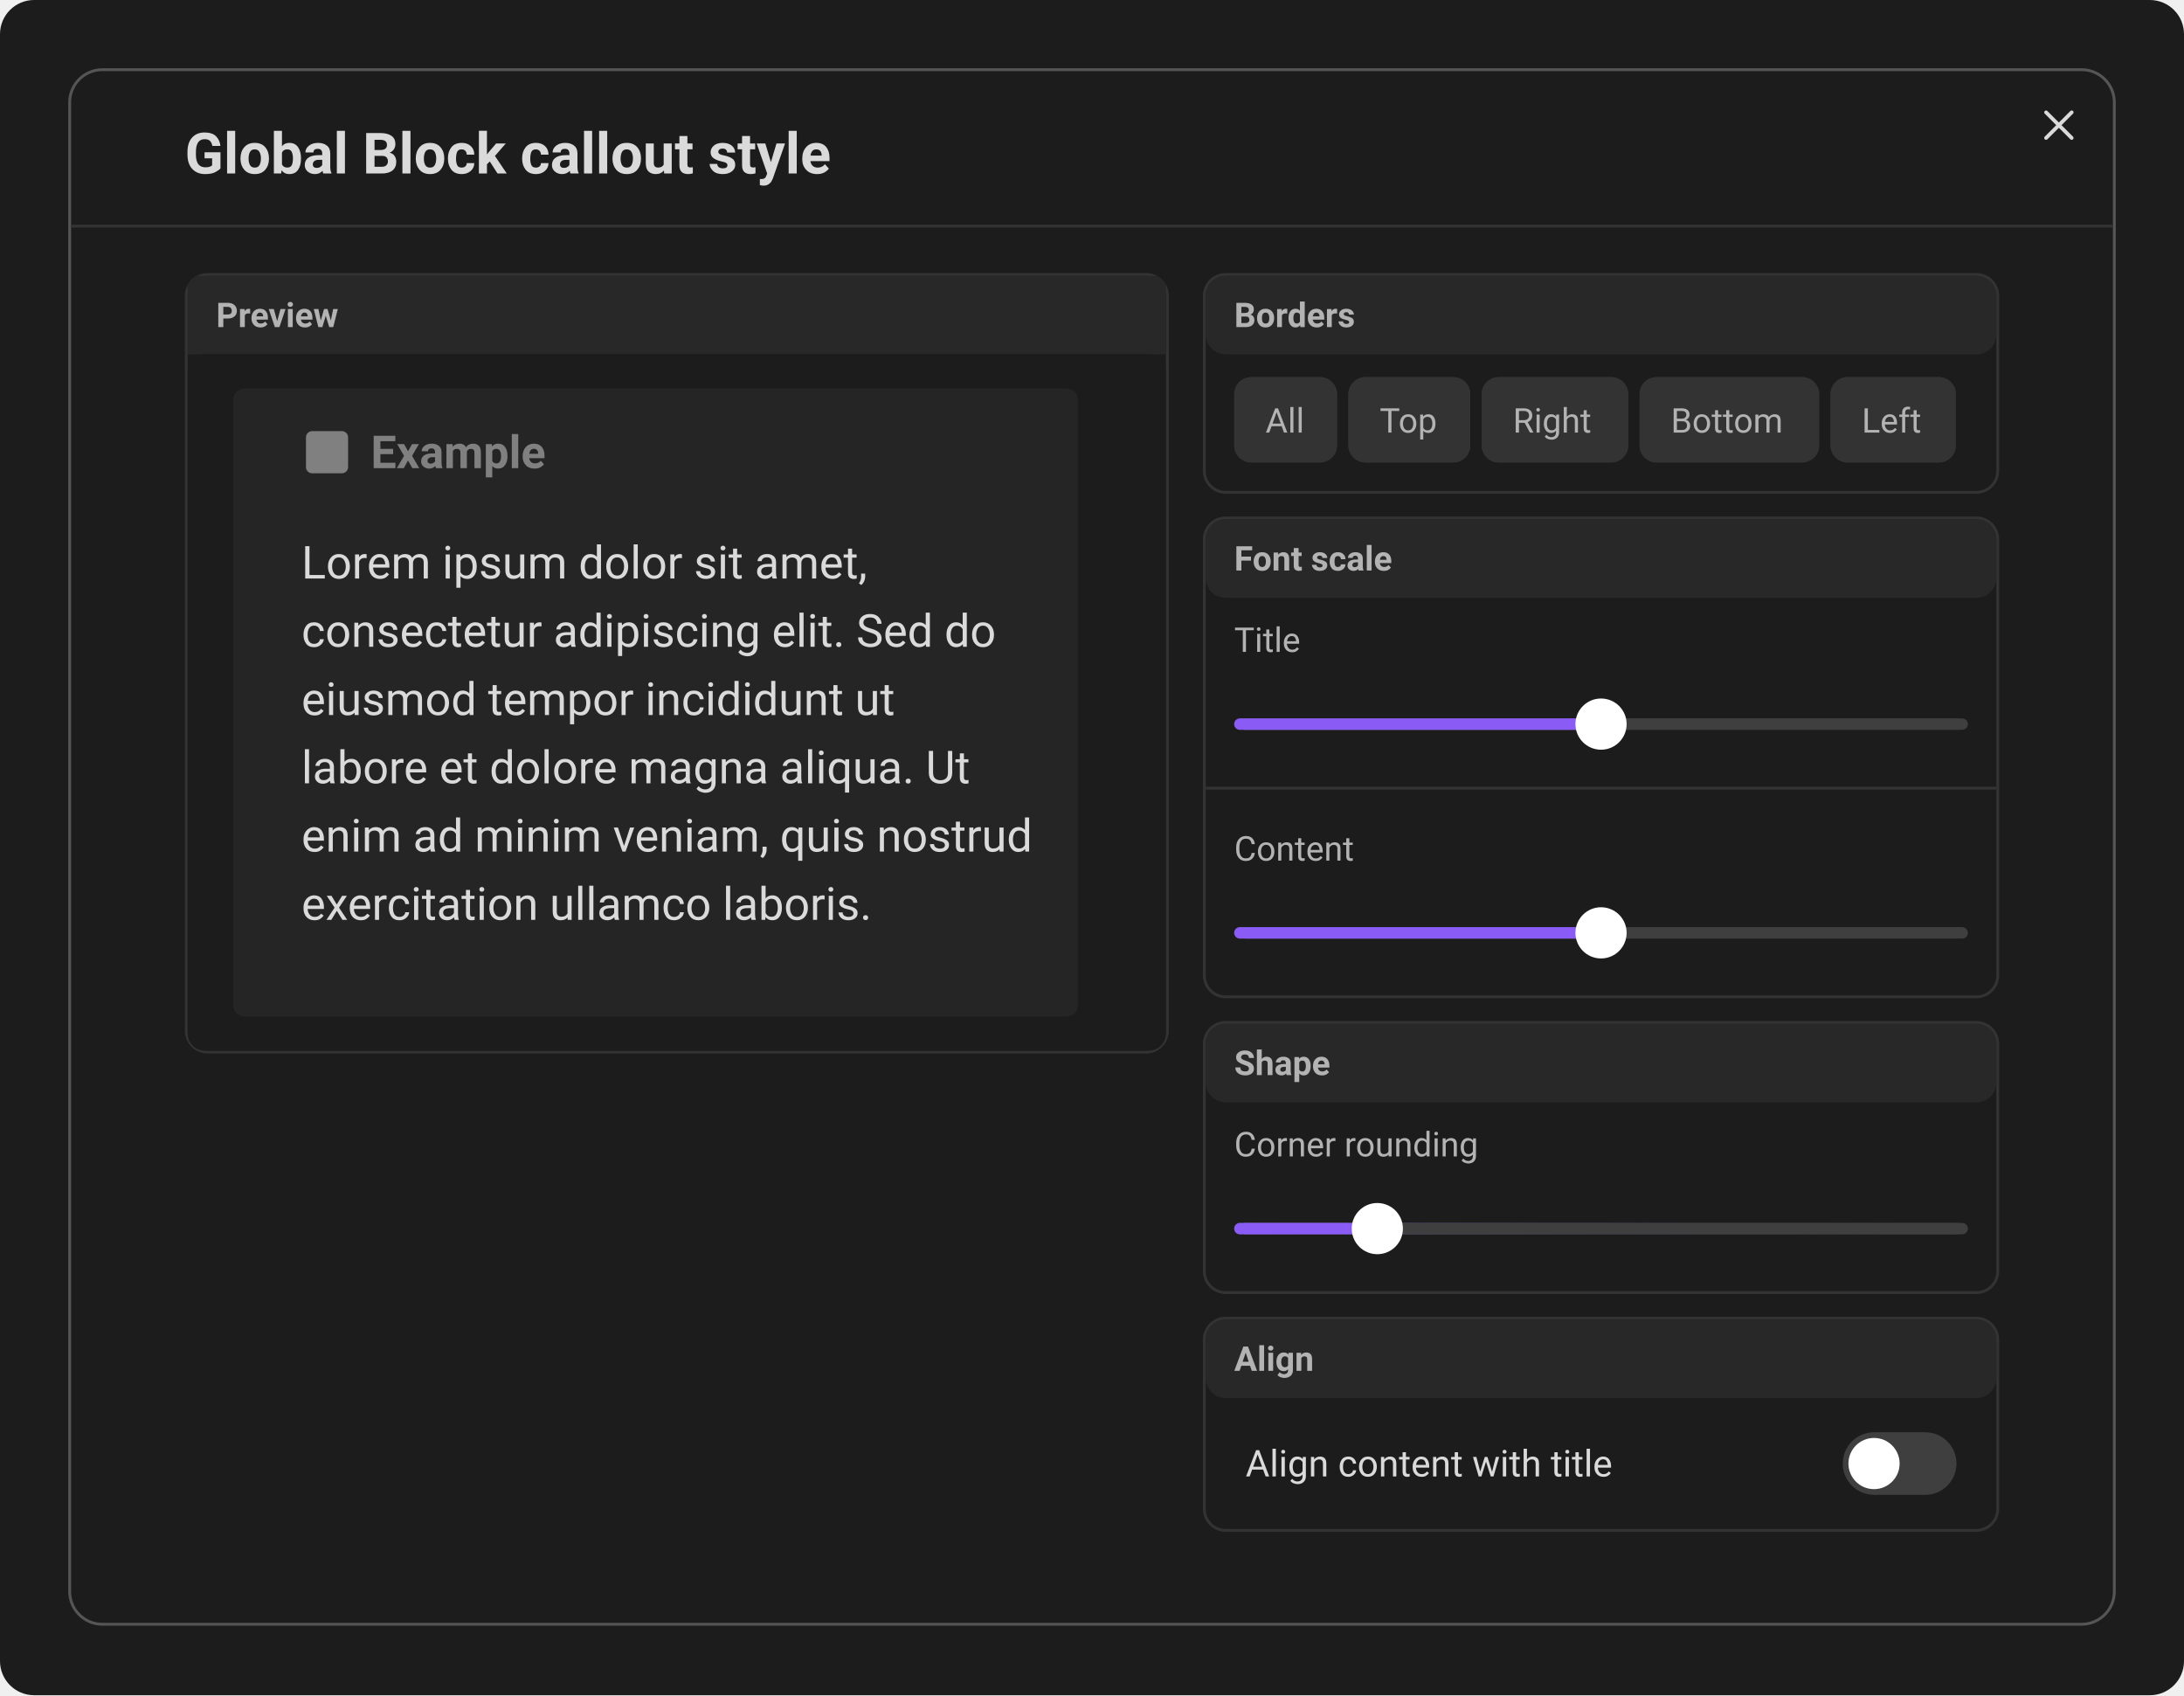
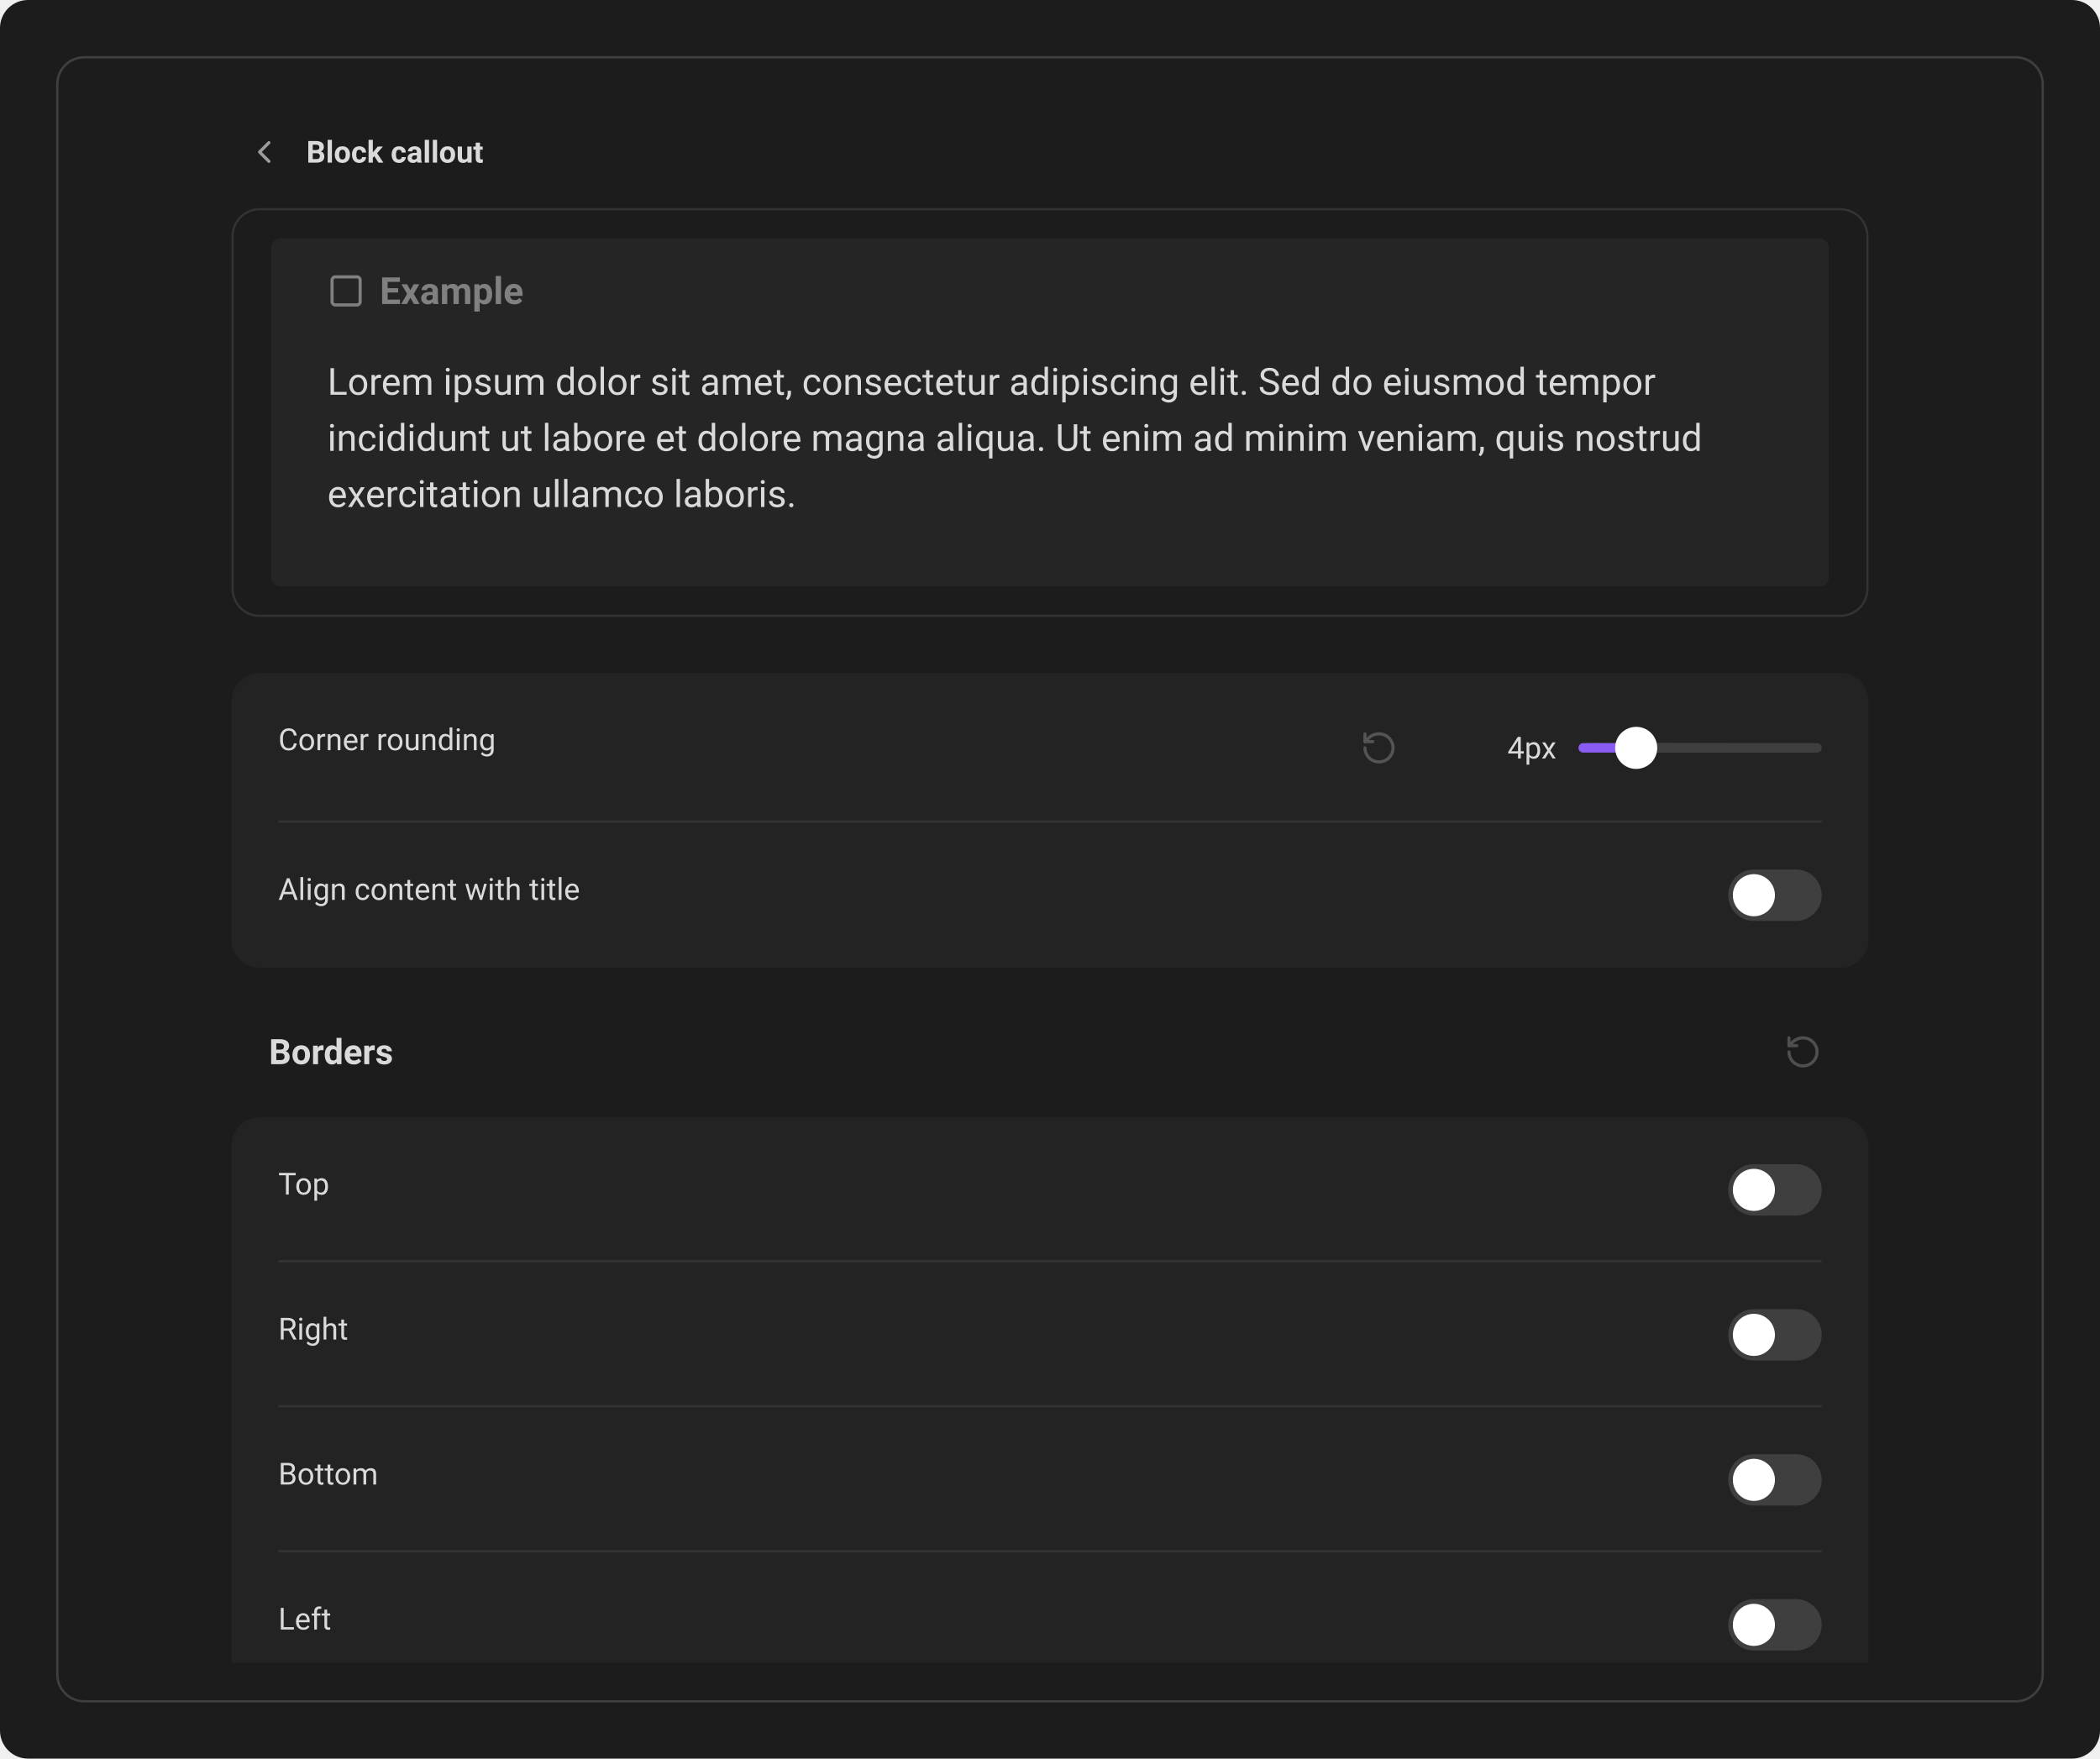
- <svg xmlns="http://www.w3.org/2000/svg" width="768" height="596" viewBox="0 0 768 596" role="img" aria-labelledby="title description">
+ <svg xmlns="http://www.w3.org/2000/svg" width="898" height="752" viewBox="0 0 898 752" role="img" aria-labelledby="title description">
  <defs>
    <clipPath id="clip-1">
-       <rect x="106" y="169.39" width="261" height="176" rx="0" fill="white" />
+       <rect x="119" y="307.8" width="270.77" height="16.89" rx="0" fill="white" />
    </clipPath>
-     <clipPath id="clip-2">
-       <rect x="82" y="136.59" width="297" height="220.8" rx="4" fill="white" />
-     </clipPath>
-     <clipPath id="clip-3">
-       <rect x="66" y="124.59" width="344" height="244.8" rx="6" fill="white" />
-     </clipPath>
-     <clipPath id="clip-4">
-       <rect x="65" y="96" width="346" height="274.39" rx="8" fill="white" />
-     </clipPath>
-     <clipPath id="clip-5">
-       <rect x="434" y="218.19" width="24.7" height="14.39" rx="0" fill="white" />
-     </clipPath>
-     <linearGradient id="gradient-6" x1="0%" y1="50%" x2="100%" y2="50%">
-       <stop offset="50%" stop-color="rgb(138, 92, 245)" />
-       <stop offset="50%" stop-color="rgba(0, 0, 0, 0)" />
-     </linearGradient>
-     <clipPath id="clip-7">
-       <rect x="434" y="291.58" width="45.17" height="14.39" rx="0" fill="white" />
-     </clipPath>
-     <linearGradient id="gradient-8" x1="0%" y1="50%" x2="100%" y2="50%">
-       <stop offset="50%" stop-color="rgb(138, 92, 245)" />
-       <stop offset="50%" stop-color="rgba(0, 0, 0, 0)" />
-     </linearGradient>
-     <clipPath id="clip-9">
-       <rect x="434" y="395.56" width="92.31" height="14.39" rx="0" fill="white" />
-     </clipPath>
-     <linearGradient id="gradient-10" x1="0%" y1="50%" x2="100%" y2="50%">
+     <linearGradient id="gradient-2" x1="0%" y1="50%" x2="100%" y2="50%">
      <stop offset="0%" stop-color="rgb(138, 92, 245) " />
      <stop offset="100%" stop-color="rgba(0, 0, 0, 0) " />
    </linearGradient>
+     <clipPath id="clip-3">
+       <rect x="119" y="371.8" width="369.92" height="16.89" rx="0" fill="white" />
+     </clipPath>
+     <clipPath id="clip-4">
+       <rect x="115" y="440.05" width="56.61" height="19.5" rx="0" fill="white" />
+     </clipPath>
+     <clipPath id="clip-5">
+       <rect x="119" y="497.8" width="313.17" height="16.89" rx="0" fill="white" />
+     </clipPath>
+     <clipPath id="clip-6">
+       <rect x="119" y="559.8" width="317.81" height="16.89" rx="0" fill="white" />
+     </clipPath>
+     <clipPath id="clip-7">
+       <rect x="119" y="621.8" width="324.06" height="16.89" rx="0" fill="white" />
+     </clipPath>
+     <clipPath id="clip-8">
+       <rect x="119" y="683.8" width="313.81" height="16.89" rx="0" fill="white" />
+     </clipPath>
+     <clipPath id="clip-9">
+       <rect x="140" y="134.8" width="630" height="104" rx="0" fill="white" />
+     </clipPath>
+     <clipPath id="clip-10">
+       <rect x="116" y="102" width="666" height="148.8" rx="4" fill="white" />
+     </clipPath>
    <clipPath id="clip-11">
-       <rect x="438" y="506.09" width="158.92" height="16.89" rx="0" fill="white" />
+       <rect x="100" y="90" width="698" height="172.8" rx="11" fill="white" />
    </clipPath>
    <clipPath id="clip-12">
-       <rect x="25" y="80" width="718" height="490.55" rx="0" fill="white" />
+       <rect x="99" y="89" width="700" height="174.8" rx="12" fill="white" />
    </clipPath>
    <clipPath id="clip-13">
-       <rect x="24" y="24" width="720" height="547.55" rx="12" fill="white" />
+       <rect x="41" y="41" width="816" height="670" rx="0" fill="white" />
+     </clipPath>
+     <clipPath id="clip-14">
+       <rect x="41" y="41" width="816" height="670" rx="0" fill="white" />
+     </clipPath>
+     <clipPath id="clip-15">
+       <rect x="41" y="41" width="816" height="670" rx="0" fill="white" />
+     </clipPath>
+     <clipPath id="clip-16">
+       <rect x="24" y="24" width="850" height="704" rx="12" fill="white" />
    </clipPath>
  </defs>
-   <rect x="0" y="0" width="768" height="596" rx="12" fill="rgb(28, 28, 28)" />
-   <rect x="24" y="24" width="720" height="547.55" rx="12" fill="rgb(28, 28, 28)" />
-   <rect x="24.5" y="24.5" width="719" height="546.55" rx="11.5" fill="none" stroke="rgb(85, 85, 85)" stroke-width="1" />
-   <g clip-path="url(#clip-13)">
-     <rect x="25" y="79" width="718" height="1" rx="0" fill="rgb(51, 51, 51)" />
-     <text x="65" y="61" fill="rgb(218, 218, 218)" font-family="&quot;??&quot;, &quot;??&quot;, &quot;??&quot;, ui-sans-serif, -apple-system, &quot;system-ui&quot;, system-ui, &quot;Segoe UI&quot;, &quot;Google Sans Flex&quot;, Roboto, &quot;Inter Variable&quot;, Inter, &quot;Apple Color Emoji&quot;, &quot;Segoe UI Emoji&quot;, &quot;Segoe UI Symbol&quot;, sans-serif" font-size="20px" font-weight="600" font-style="normal" textLength="229.88" lengthAdjust="spacingAndGlyphs" xml:space="preserve">Global Block callout style</text>
-     <g clip-path="url(#clip-12)">
-       <rect x="65.5" y="96.5" width="345" height="273.39" rx="7.5" fill="none" stroke="rgb(51, 51, 51)" stroke-width="1" />
-       <g clip-path="url(#clip-4)">
-         <rect x="66" y="97" width="344" height="27.59" rx="0" fill="rgb(40, 40, 40)" />
-         <text x="76" y="115" fill="rgb(179, 179, 179)" font-family="&quot;??&quot;, &quot;??&quot;, &quot;??&quot;, ui-sans-serif, -apple-system, &quot;system-ui&quot;, system-ui, &quot;Segoe UI&quot;, &quot;Google Sans Flex&quot;, Roboto, &quot;Inter Variable&quot;, Inter, &quot;Apple Color Emoji&quot;, &quot;Segoe UI Emoji&quot;, &quot;Segoe UI Symbol&quot;, sans-serif" font-size="12px" font-weight="600" font-style="normal" textLength="46.72" lengthAdjust="spacingAndGlyphs" xml:space="preserve">Preview</text>
-         <rect x="66" y="124.59" width="344" height="244.8" rx="6" fill="rgb(28, 28, 28)" />
-         <g clip-path="url(#clip-3)">
-           <rect x="82" y="136.59" width="297" height="220.8" rx="4" fill="rgba(128.02, 127.99, 128, 0.1)" />
-           <g clip-path="url(#clip-2)">
-             <g fill="rgb(128, 128, 128)" stroke="rgb(128, 128, 128)" stroke-width="1.75px" stroke-linecap="round" stroke-linejoin="round" fill-rule="nonzero" clip-rule="nonzero" opacity="1" transform="matrix(0.75 0 0 0.75 106 149.9844)">
-               <rect x="3" y="3" width="18" height="18" rx="2" fill="rgb(128, 128, 128)" stroke="rgb(128, 128, 128)" stroke-width="1.75px" stroke-linecap="round" stroke-linejoin="round" fill-rule="nonzero" clip-rule="nonzero" opacity="1" />
+   <rect x="0" y="0" width="898" height="752" rx="12" fill="rgb(28, 28, 28)" />
+   <rect x="24" y="24" width="850" height="704" rx="12" fill="rgb(28, 28, 28)" />
+   <rect x="24.5" y="24.5" width="849" height="703" rx="11.5" fill="none" stroke="rgb(63, 63, 63)" stroke-width="1" />
+   <g clip-path="url(#clip-16)">
+     <g clip-path="url(#clip-15)">
+       <g clip-path="url(#clip-14)">
+         <rect x="41" y="41" width="816" height="670" rx="0" fill="rgb(28, 28, 28)" />
+         <g clip-path="url(#clip-13)">
+           <rect x="41" y="41" width="816" height="36" rx="0" fill="rgb(28, 28, 28)" />
+           <g fill="none" stroke="rgb(179, 179, 179)" stroke-width="2px" stroke-linecap="round" stroke-linejoin="round" fill-rule="nonzero" clip-rule="nonzero" opacity="0.85" transform="matrix(0.6666667 0 0 0.6666667 105 57)">
+             <path d="m15 18-6-6 6-6" fill="none" stroke="rgb(179, 179, 179)" stroke-width="2px" stroke-linecap="round" stroke-linejoin="round" fill-rule="nonzero" clip-rule="nonzero" opacity="1" />
+           </g>
+           <text x="131" y="69.55" fill="rgb(218, 218, 218)" font-family="&quot;??&quot;, &quot;??&quot;, &quot;??&quot;, ui-sans-serif, -apple-system, &quot;system-ui&quot;, system-ui, &quot;Segoe UI&quot;, &quot;Google Sans Flex&quot;, Roboto, &quot;Inter Variable&quot;, Inter, &quot;Apple Color Emoji&quot;, &quot;Segoe UI Emoji&quot;, &quot;Segoe UI Symbol&quot;, sans-serif" font-size="13px" font-weight="600" font-style="normal" direction="ltr" unicode-bidi="embed" letter-spacing="0" textLength="81.35" lengthAdjust="spacing" xml:space="preserve">Block callout</text>
+           <rect x="99" y="287.8" width="700" height="126" rx="12" fill="rgb(35, 35, 35)" />
+           <g clip-path="url(#clip-1)">
+             <text x="119" y="320.8" fill="rgb(218, 218, 218)" font-family="&quot;??&quot;, &quot;??&quot;, &quot;??&quot;, ui-sans-serif, -apple-system, &quot;system-ui&quot;, system-ui, &quot;Segoe UI&quot;, &quot;Google Sans Flex&quot;, Roboto, &quot;Inter Variable&quot;, Inter, &quot;Apple Color Emoji&quot;, &quot;Segoe UI Emoji&quot;, &quot;Segoe UI Symbol&quot;, sans-serif" font-size="13px" font-weight="400" font-style="normal" direction="ltr" unicode-bidi="embed" letter-spacing="0" textLength="98.86" lengthAdjust="spacing" xml:space="preserve">Corner rounding</text>
+           </g>
+           <g opacity="0.4">
+             <g fill="none" stroke="rgb(179, 179, 179)" stroke-width="2px" stroke-linecap="round" stroke-linejoin="round" fill-rule="nonzero" clip-rule="nonzero" opacity="0.85" transform="matrix(0.6666667 0 0 0.6666667 581.6875 311.7969)">
+               <path d="M3 12a9 9 0 1 0 9-9 9.75 9.75 0 0 0-6.74 2.74L3 8" fill="none" stroke="rgb(179, 179, 179)" stroke-width="2px" stroke-linecap="round" stroke-linejoin="round" fill-rule="nonzero" clip-rule="nonzero" opacity="1" />
+               <path d="M3 3v5h5" fill="none" stroke="rgb(179, 179, 179)" stroke-width="2px" stroke-linecap="round" stroke-linejoin="round" fill-rule="nonzero" clip-rule="nonzero" opacity="1" />
            </g>
-             <text x="130.39" y="164.59" fill="rgb(128, 128, 128)" font-family="&quot;??&quot;, &quot;??&quot;, ui-sans-serif, -apple-system, &quot;system-ui&quot;, system-ui, &quot;Segoe UI&quot;, &quot;Google Sans Flex&quot;, Roboto, &quot;Inter Variable&quot;, Inter, &quot;Apple Color Emoji&quot;, &quot;Segoe UI Emoji&quot;, &quot;Segoe UI Symbol&quot;, sans-serif" font-size="16px" font-weight="600" font-style="normal" textLength="64.47" lengthAdjust="spacingAndGlyphs" xml:space="preserve">Example</text>
-             <g clip-path="url(#clip-1)">
-               <text x="106" y="203.39" fill="rgb(218, 218, 218)" font-family="&quot;??&quot;, &quot;??&quot;, ui-sans-serif, -apple-system, &quot;system-ui&quot;, system-ui, &quot;Segoe UI&quot;, &quot;Google Sans Flex&quot;, Roboto, &quot;Inter Variable&quot;, Inter, &quot;Apple Color Emoji&quot;, &quot;Segoe UI Emoji&quot;, &quot;Segoe UI Symbol&quot;, sans-serif" font-size="16px" font-weight="400" font-style="normal" textLength="201.46" lengthAdjust="spacingAndGlyphs" xml:space="preserve">Lorem ipsum dolor sit amet,</text>
-               <text x="106" y="227.39" fill="rgb(218, 218, 218)" font-family="&quot;??&quot;, &quot;??&quot;, ui-sans-serif, -apple-system, &quot;system-ui&quot;, system-ui, &quot;Segoe UI&quot;, &quot;Google Sans Flex&quot;, Roboto, &quot;Inter Variable&quot;, Inter, &quot;Apple Color Emoji&quot;, &quot;Segoe UI Emoji&quot;, &quot;Segoe UI Symbol&quot;, sans-serif" font-size="16px" font-weight="400" font-style="normal" textLength="250.36" lengthAdjust="spacingAndGlyphs" xml:space="preserve">consectetur adipiscing elit. Sed do</text>
-               <text x="106" y="251.39" fill="rgb(218, 218, 218)" font-family="&quot;??&quot;, &quot;??&quot;, ui-sans-serif, -apple-system, &quot;system-ui&quot;, system-ui, &quot;Segoe UI&quot;, &quot;Google Sans Flex&quot;, Roboto, &quot;Inter Variable&quot;, Inter, &quot;Apple Color Emoji&quot;, &quot;Segoe UI Emoji&quot;, &quot;Segoe UI Symbol&quot;, sans-serif" font-size="16px" font-weight="400" font-style="normal" textLength="212.27" lengthAdjust="spacingAndGlyphs" xml:space="preserve">eiusmod tempor incididunt ut</text>
-               <text x="106" y="275.39" fill="rgb(218, 218, 218)" font-family="&quot;??&quot;, &quot;??&quot;, ui-sans-serif, -apple-system, &quot;system-ui&quot;, system-ui, &quot;Segoe UI&quot;, &quot;Google Sans Flex&quot;, Roboto, &quot;Inter Variable&quot;, Inter, &quot;Apple Color Emoji&quot;, &quot;Segoe UI Emoji&quot;, &quot;Segoe UI Symbol&quot;, sans-serif" font-size="16px" font-weight="400" font-style="normal" textLength="239.84" lengthAdjust="spacingAndGlyphs" xml:space="preserve">labore et dolore magna aliqua. Ut</text>
-               <text x="106" y="299.39" fill="rgb(218, 218, 218)" font-family="&quot;??&quot;, &quot;??&quot;, ui-sans-serif, -apple-system, &quot;system-ui&quot;, system-ui, &quot;Segoe UI&quot;, &quot;Google Sans Flex&quot;, Roboto, &quot;Inter Variable&quot;, Inter, &quot;Apple Color Emoji&quot;, &quot;Segoe UI Emoji&quot;, &quot;Segoe UI Symbol&quot;, sans-serif" font-size="16px" font-weight="400" font-style="normal" textLength="259.83" lengthAdjust="spacingAndGlyphs" xml:space="preserve">enim ad minim veniam, quis nostrud</text>
-               <text x="106" y="323.39" fill="rgb(218, 218, 218)" font-family="&quot;??&quot;, &quot;??&quot;, ui-sans-serif, -apple-system, &quot;system-ui&quot;, system-ui, &quot;Segoe UI&quot;, &quot;Google Sans Flex&quot;, Roboto, &quot;Inter Variable&quot;, Inter, &quot;Apple Color Emoji&quot;, &quot;Segoe UI Emoji&quot;, &quot;Segoe UI Symbol&quot;, sans-serif" font-size="16px" font-weight="400" font-style="normal" textLength="201.78" lengthAdjust="spacingAndGlyphs" xml:space="preserve">exercitation ullamco laboris.</text>
+           </g>
+           <text x="644.59" y="324.34" fill="rgb(218, 218, 218)" font-family="&quot;??&quot;, &quot;??&quot;, &quot;??&quot;, ui-sans-serif, -apple-system, &quot;system-ui&quot;, system-ui, &quot;Segoe UI&quot;, &quot;Google Sans Flex&quot;, Roboto, &quot;Inter Variable&quot;, Inter, &quot;Apple Color Emoji&quot;, &quot;Segoe UI Emoji&quot;, &quot;Segoe UI Symbol&quot;, sans-serif" font-size="13px" font-weight="400" font-style="normal" direction="ltr" unicode-bidi="embed" letter-spacing="0" textLength="22.41" lengthAdjust="spacing" xml:space="preserve">4px</text>
+           <rect x="677" y="317.8" width="100" height="4" rx="2" fill="rgb(63, 63, 63)" />
+           <rect x="677" y="317.8" width="100" height="4" rx="2" fill="url(#gradient-2)" />
+           <line x1="677" x2="777" y1="319.8" y2="319.8" stroke="rgb(63, 63, 63)" stroke-width="4" stroke-linecap="round" />
+           <line x1="677" x2="699.67" y1="319.8" y2="319.8" stroke="hsl(258, 88%, 66%)" stroke-width="4" stroke-linecap="round" />
+           <circle cx="699.67" cy="319.8" r="9" fill="white" />
+           <g clip-path="url(#clip-3)">
+             <text x="119" y="384.8" fill="rgb(218, 218, 218)" font-family="&quot;??&quot;, &quot;??&quot;, &quot;??&quot;, ui-sans-serif, -apple-system, &quot;system-ui&quot;, system-ui, &quot;Segoe UI&quot;, &quot;Google Sans Flex&quot;, Roboto, &quot;Inter Variable&quot;, Inter, &quot;Apple Color Emoji&quot;, &quot;Segoe UI Emoji&quot;, &quot;Segoe UI Symbol&quot;, sans-serif" font-size="13px" font-weight="400" font-style="normal" direction="ltr" unicode-bidi="embed" letter-spacing="0" textLength="135.85" lengthAdjust="spacing" xml:space="preserve">Align content with title</text>
+           </g>
+           <rect x="739" y="371.8" width="40" height="22" rx="11" fill="rgb(63, 63, 63)" />
+           <g transform="matrix(1 0 0 1 2 0)">
+             <rect x="739" y="373.8" width="18" height="18" rx="9" fill="rgb(255, 255, 255)" />
+           </g>
+           <rect x="119" y="350.8" width="660" height="1" rx="0" fill="rgb(51, 51, 51)" />
+           <g clip-path="url(#clip-4)">
+             <text x="115" y="455.05" fill="rgb(218, 218, 218)" font-family="&quot;??&quot;, &quot;??&quot;, &quot;??&quot;, ui-sans-serif, -apple-system, &quot;system-ui&quot;, system-ui, &quot;Segoe UI&quot;, &quot;Google Sans Flex&quot;, Roboto, &quot;Inter Variable&quot;, Inter, &quot;Apple Color Emoji&quot;, &quot;Segoe UI Emoji&quot;, &quot;Segoe UI Symbol&quot;, sans-serif" font-size="15px" font-weight="600" font-style="normal" direction="ltr" unicode-bidi="embed" letter-spacing="0" textLength="56.61" lengthAdjust="spacing" xml:space="preserve">Borders</text>
+           </g>
+           <g opacity="0.4">
+             <g fill="none" stroke="rgb(179, 179, 179)" stroke-width="2px" stroke-linecap="round" stroke-linejoin="round" fill-rule="nonzero" clip-rule="nonzero" opacity="0.85" transform="matrix(0.6666667 0 0 0.6666667 763 441.7969)">
+               <path d="M3 12a9 9 0 1 0 9-9 9.75 9.75 0 0 0-6.74 2.74L3 8" fill="none" stroke="rgb(179, 179, 179)" stroke-width="2px" stroke-linecap="round" stroke-linejoin="round" fill-rule="nonzero" clip-rule="nonzero" opacity="1" />
+               <path d="M3 3v5h5" fill="none" stroke="rgb(179, 179, 179)" stroke-width="2px" stroke-linecap="round" stroke-linejoin="round" fill-rule="nonzero" clip-rule="nonzero" opacity="1" />
+             </g>
+           </g>
+           <rect x="99" y="477.8" width="700" height="248" rx="12" fill="rgb(35, 35, 35)" />
+           <g clip-path="url(#clip-5)">
+             <text x="119" y="510.8" fill="rgb(218, 218, 218)" font-family="&quot;??&quot;, &quot;??&quot;, &quot;??&quot;, ui-sans-serif, -apple-system, &quot;system-ui&quot;, system-ui, &quot;Segoe UI&quot;, &quot;Google Sans Flex&quot;, Roboto, &quot;Inter Variable&quot;, Inter, &quot;Apple Color Emoji&quot;, &quot;Segoe UI Emoji&quot;, &quot;Segoe UI Symbol&quot;, sans-serif" font-size="13px" font-weight="400" font-style="normal" direction="ltr" unicode-bidi="embed" letter-spacing="0" textLength="22.36" lengthAdjust="spacing" xml:space="preserve">Top</text>
+           </g>
+           <rect x="739" y="497.8" width="40" height="22" rx="11" fill="rgb(63, 63, 63)" />
+           <g transform="matrix(1 0 0 1 2 0)">
+             <rect x="739" y="499.8" width="18" height="18" rx="9" fill="rgb(255, 255, 255)" />
+           </g>
+           <g clip-path="url(#clip-6)">
+             <text x="119" y="572.8" fill="rgb(218, 218, 218)" font-family="&quot;??&quot;, &quot;??&quot;, &quot;??&quot;, ui-sans-serif, -apple-system, &quot;system-ui&quot;, system-ui, &quot;Segoe UI&quot;, &quot;Google Sans Flex&quot;, Roboto, &quot;Inter Variable&quot;, Inter, &quot;Apple Color Emoji&quot;, &quot;Segoe UI Emoji&quot;, &quot;Segoe UI Symbol&quot;, sans-serif" font-size="13px" font-weight="400" font-style="normal" direction="ltr" unicode-bidi="embed" letter-spacing="0" textLength="31.63" lengthAdjust="spacing" xml:space="preserve">Right</text>
+           </g>
+           <rect x="739" y="559.8" width="40" height="22" rx="11" fill="rgb(63, 63, 63)" />
+           <g transform="matrix(1 0 0 1 2 0)">
+             <rect x="739" y="561.8" width="18" height="18" rx="9" fill="rgb(255, 255, 255)" />
+           </g>
+           <rect x="119" y="538.8" width="660" height="1" rx="0" fill="rgb(51, 51, 51)" />
+           <g clip-path="url(#clip-7)">
+             <text x="119" y="634.8" fill="rgb(218, 218, 218)" font-family="&quot;??&quot;, &quot;??&quot;, &quot;??&quot;, ui-sans-serif, -apple-system, &quot;system-ui&quot;, system-ui, &quot;Segoe UI&quot;, &quot;Google Sans Flex&quot;, Roboto, &quot;Inter Variable&quot;, Inter, &quot;Apple Color Emoji&quot;, &quot;Segoe UI Emoji&quot;, &quot;Segoe UI Symbol&quot;, sans-serif" font-size="13px" font-weight="400" font-style="normal" direction="ltr" unicode-bidi="embed" letter-spacing="0" textLength="44.13" lengthAdjust="spacing" xml:space="preserve">Bottom</text>
+           </g>
+           <rect x="739" y="621.8" width="40" height="22" rx="11" fill="rgb(63, 63, 63)" />
+           <g transform="matrix(1 0 0 1 2 0)">
+             <rect x="739" y="623.8" width="18" height="18" rx="9" fill="rgb(255, 255, 255)" />
+           </g>
+           <rect x="119" y="600.8" width="660" height="1" rx="0" fill="rgb(51, 51, 51)" />
+           <g clip-path="url(#clip-8)">
+             <text x="119" y="696.8" fill="rgb(218, 218, 218)" font-family="&quot;??&quot;, &quot;??&quot;, &quot;??&quot;, ui-sans-serif, -apple-system, &quot;system-ui&quot;, system-ui, &quot;Segoe UI&quot;, &quot;Google Sans Flex&quot;, Roboto, &quot;Inter Variable&quot;, Inter, &quot;Apple Color Emoji&quot;, &quot;Segoe UI Emoji&quot;, &quot;Segoe UI Symbol&quot;, sans-serif" font-size="13px" font-weight="400" font-style="normal" direction="ltr" unicode-bidi="embed" letter-spacing="0" textLength="23.62" lengthAdjust="spacing" xml:space="preserve">Left</text>
+           </g>
+           <rect x="739" y="683.8" width="40" height="22" rx="11" fill="rgb(63, 63, 63)" />
+           <g transform="matrix(1 0 0 1 2 0)">
+             <rect x="739" y="685.8" width="18" height="18" rx="9" fill="rgb(255, 255, 255)" />
+           </g>
+           <rect x="119" y="662.8" width="660" height="1" rx="0" fill="rgb(51, 51, 51)" />
+           <rect x="99" y="89" width="700" height="174.8" rx="0" fill="rgb(28, 28, 28)" />
+           <rect x="99.5" y="89.5" width="699" height="173.8" rx="11.5" fill="none" stroke="rgb(51, 51, 51)" stroke-width="1" />
+           <g clip-path="url(#clip-12)">
+             <rect x="100" y="90" width="698" height="172.8" rx="11" fill="rgb(28, 28, 28)" />
+             <g clip-path="url(#clip-11)">
+               <rect x="116" y="102" width="666" height="148.8" rx="4" fill="rgba(128.02, 127.99, 128, 0.1)" />
+               <g clip-path="url(#clip-10)">
+                 <g fill="none" stroke="rgb(128, 128, 128)" stroke-width="2px" stroke-linecap="round" stroke-linejoin="round" fill-rule="nonzero" clip-rule="nonzero" opacity="1" transform="matrix(0.6666667 0 0 0.6666667 140 116.3906)">
+                   <rect x="3" y="3" width="18" height="18" rx="2" fill="none" stroke="rgb(128, 128, 128)" stroke-width="2px" stroke-linecap="round" stroke-linejoin="round" fill-rule="nonzero" clip-rule="nonzero" opacity="1" />
+                 </g>
+                 <text x="162.39" y="130" fill="rgb(128, 128, 128)" font-family="&quot;??&quot;, &quot;??&quot;, ui-sans-serif, -apple-system, &quot;system-ui&quot;, system-ui, &quot;Segoe UI&quot;, &quot;Google Sans Flex&quot;, Roboto, &quot;Inter Variable&quot;, Inter, &quot;Apple Color Emoji&quot;, &quot;Segoe UI Emoji&quot;, &quot;Segoe UI Symbol&quot;, sans-serif" font-size="16px" font-weight="600" font-style="normal" direction="ltr" unicode-bidi="embed" letter-spacing="0" textLength="64.47" lengthAdjust="spacing" xml:space="preserve">Example</text>
+                 <g clip-path="url(#clip-9)">
+                   <text x="140" y="168.8" fill="rgb(218, 218, 218)" font-family="&quot;??&quot;, &quot;??&quot;, ui-sans-serif, -apple-system, &quot;system-ui&quot;, system-ui, &quot;Segoe UI&quot;, &quot;Google Sans Flex&quot;, Roboto, &quot;Inter Variable&quot;, Inter, &quot;Apple Color Emoji&quot;, &quot;Segoe UI Emoji&quot;, &quot;Segoe UI Symbol&quot;, sans-serif" font-size="16px" font-weight="400" font-style="normal" direction="ltr" unicode-bidi="embed" letter-spacing="0" textLength="578.39" lengthAdjust="spacing" xml:space="preserve">Lorem ipsum dolor sit amet, consectetur adipiscing elit. Sed do eiusmod tempor</text>
+                   <text x="140" y="192.8" fill="rgb(218, 218, 218)" font-family="&quot;??&quot;, &quot;??&quot;, ui-sans-serif, -apple-system, &quot;system-ui&quot;, system-ui, &quot;Segoe UI&quot;, &quot;Google Sans Flex&quot;, Roboto, &quot;Inter Variable&quot;, Inter, &quot;Apple Color Emoji&quot;, &quot;Segoe UI Emoji&quot;, &quot;Segoe UI Symbol&quot;, sans-serif" font-size="16px" font-weight="400" font-style="normal" direction="ltr" unicode-bidi="embed" letter-spacing="0" textLength="597.93" lengthAdjust="spacing" xml:space="preserve">incididunt ut labore et dolore magna aliqua. Ut enim ad minim veniam, quis nostrud</text>
+                   <text x="140" y="216.8" fill="rgb(218, 218, 218)" font-family="&quot;??&quot;, &quot;??&quot;, ui-sans-serif, -apple-system, &quot;system-ui&quot;, system-ui, &quot;Segoe UI&quot;, &quot;Google Sans Flex&quot;, Roboto, &quot;Inter Variable&quot;, Inter, &quot;Apple Color Emoji&quot;, &quot;Segoe UI Emoji&quot;, &quot;Segoe UI Symbol&quot;, sans-serif" font-size="16px" font-weight="400" font-style="normal" direction="ltr" unicode-bidi="embed" letter-spacing="0" textLength="201.78" lengthAdjust="spacing" xml:space="preserve">exercitation ullamco laboris.</text>
+                 </g>
+               </g>
            </g>
          </g>
        </g>
      </g>
-       <rect x="423" y="96" width="280" height="77.59" rx="8" fill="rgb(28, 28, 28)" />
-       <rect x="423.5" y="96.5" width="279" height="76.59" rx="7.5" fill="none" stroke="rgb(51, 51, 51)" stroke-width="1" />
-       <rect x="424" y="97" width="278" height="27.59" rx="7" fill="rgb(40, 40, 40)" />
-       <text x="434" y="115" fill="rgb(179, 179, 179)" font-family="&quot;??&quot;, &quot;??&quot;, &quot;??&quot;, ui-sans-serif, -apple-system, &quot;system-ui&quot;, system-ui, &quot;Segoe UI&quot;, &quot;Google Sans Flex&quot;, Roboto, &quot;Inter Variable&quot;, Inter, &quot;Apple Color Emoji&quot;, &quot;Segoe UI Emoji&quot;, &quot;Segoe UI Symbol&quot;, sans-serif" font-size="12px" font-weight="600" font-style="normal" textLength="46.59" lengthAdjust="spacingAndGlyphs" xml:space="preserve">Borders</text>
-       <rect x="434" y="132.59" width="36.16" height="30" rx="6" fill="rgb(51, 51, 51)" />
-       <rect x="434.5" y="133.09" width="35.16" height="29" rx="5.5" fill="none" stroke="rgb(51, 51, 51)" stroke-width="1" />
-       <text x="445" y="152.09" fill="rgb(179, 179, 179)" font-family="&quot;??&quot;, &quot;??&quot;, &quot;??&quot;, ui-sans-serif, -apple-system, &quot;system-ui&quot;, system-ui, &quot;Segoe UI&quot;, &quot;Google Sans Flex&quot;, Roboto, &quot;Inter Variable&quot;, Inter, &quot;Apple Color Emoji&quot;, &quot;Segoe UI Emoji&quot;, &quot;Segoe UI Symbol&quot;, sans-serif" font-size="12px" font-weight="400" font-style="normal" textLength="14.16" lengthAdjust="spacingAndGlyphs" xml:space="preserve">All</text>
-       <rect x="474.16" y="132.59" width="42.86" height="30" rx="6" fill="rgb(51, 51, 51)" />
-       <rect x="474.66" y="133.09" width="41.86" height="29" rx="5.5" fill="none" stroke="rgb(51, 51, 51)" stroke-width="1" />
-       <text x="485.16" y="152.09" fill="rgb(179, 179, 179)" font-family="&quot;??&quot;, &quot;??&quot;, &quot;??&quot;, ui-sans-serif, -apple-system, &quot;system-ui&quot;, system-ui, &quot;Segoe UI&quot;, &quot;Google Sans Flex&quot;, Roboto, &quot;Inter Variable&quot;, Inter, &quot;Apple Color Emoji&quot;, &quot;Segoe UI Emoji&quot;, &quot;Segoe UI Symbol&quot;, sans-serif" font-size="12px" font-weight="400" font-style="normal" textLength="20.85" lengthAdjust="spacingAndGlyphs" xml:space="preserve">Top</text>
-       <rect x="521.02" y="132.59" width="51.55" height="30" rx="6" fill="rgb(51, 51, 51)" />
-       <rect x="521.52" y="133.09" width="50.55" height="29" rx="5.5" fill="none" stroke="rgb(51, 51, 51)" stroke-width="1" />
-       <text x="532.02" y="152.09" fill="rgb(179, 179, 179)" font-family="&quot;??&quot;, &quot;??&quot;, &quot;??&quot;, ui-sans-serif, -apple-system, &quot;system-ui&quot;, system-ui, &quot;Segoe UI&quot;, &quot;Google Sans Flex&quot;, Roboto, &quot;Inter Variable&quot;, Inter, &quot;Apple Color Emoji&quot;, &quot;Segoe UI Emoji&quot;, &quot;Segoe UI Symbol&quot;, sans-serif" font-size="12px" font-weight="400" font-style="normal" textLength="29.55" lengthAdjust="spacingAndGlyphs" xml:space="preserve">Right</text>
-       <rect x="576.56" y="132.59" width="63.14" height="30" rx="6" fill="rgb(51, 51, 51)" />
-       <rect x="577.06" y="133.09" width="62.14" height="29" rx="5.5" fill="none" stroke="rgb(51, 51, 51)" stroke-width="1" />
-       <text x="587.56" y="152.09" fill="rgb(179, 179, 179)" font-family="&quot;??&quot;, &quot;??&quot;, &quot;??&quot;, ui-sans-serif, -apple-system, &quot;system-ui&quot;, system-ui, &quot;Segoe UI&quot;, &quot;Google Sans Flex&quot;, Roboto, &quot;Inter Variable&quot;, Inter, &quot;Apple Color Emoji&quot;, &quot;Segoe UI Emoji&quot;, &quot;Segoe UI Symbol&quot;, sans-serif" font-size="12px" font-weight="400" font-style="normal" textLength="41.14" lengthAdjust="spacingAndGlyphs" xml:space="preserve">Bottom</text>
-       <rect x="643.7" y="132.59" width="44.08" height="30" rx="6" fill="rgb(51, 51, 51)" />
-       <rect x="644.2" y="133.09" width="43.08" height="29" rx="5.5" fill="none" stroke="rgb(51, 51, 51)" stroke-width="1" />
-       <text x="654.7" y="152.09" fill="rgb(179, 179, 179)" font-family="&quot;??&quot;, &quot;??&quot;, &quot;??&quot;, ui-sans-serif, -apple-system, &quot;system-ui&quot;, system-ui, &quot;Segoe UI&quot;, &quot;Google Sans Flex&quot;, Roboto, &quot;Inter Variable&quot;, Inter, &quot;Apple Color Emoji&quot;, &quot;Segoe UI Emoji&quot;, &quot;Segoe UI Symbol&quot;, sans-serif" font-size="12px" font-weight="400" font-style="normal" textLength="22.08" lengthAdjust="spacingAndGlyphs" xml:space="preserve">Left</text>
-       <rect x="423" y="181.59" width="280" height="169.38" rx="8" fill="rgb(28, 28, 28)" />
-       <rect x="423.5" y="182.09" width="279" height="168.38" rx="7.5" fill="none" stroke="rgb(51, 51, 51)" stroke-width="1" />
-       <rect x="424" y="182.59" width="278" height="27.59" rx="7" fill="rgb(40, 40, 40)" />
-       <text x="434" y="200.59" fill="rgb(179, 179, 179)" font-family="&quot;??&quot;, &quot;??&quot;, &quot;??&quot;, ui-sans-serif, -apple-system, &quot;system-ui&quot;, system-ui, &quot;Segoe UI&quot;, &quot;Google Sans Flex&quot;, Roboto, &quot;Inter Variable&quot;, Inter, &quot;Apple Color Emoji&quot;, &quot;Segoe UI Emoji&quot;, &quot;Segoe UI Symbol&quot;, sans-serif" font-size="12px" font-weight="600" font-style="normal" textLength="60.64" lengthAdjust="spacingAndGlyphs" xml:space="preserve">Font scale</text>
-       <g clip-path="url(#clip-5)">
-         <text x="434" y="229.19" fill="rgb(179, 179, 179)" font-family="&quot;??&quot;, &quot;??&quot;, &quot;??&quot;, ui-sans-serif, -apple-system, &quot;system-ui&quot;, system-ui, &quot;Segoe UI&quot;, &quot;Google Sans Flex&quot;, Roboto, &quot;Inter Variable&quot;, Inter, &quot;Apple Color Emoji&quot;, &quot;Segoe UI Emoji&quot;, &quot;Segoe UI Symbol&quot;, sans-serif" font-size="12px" font-weight="400" font-style="normal" textLength="24.7" lengthAdjust="spacingAndGlyphs" xml:space="preserve">Title</text>
-       </g>
-       <rect x="436" y="252.58" width="254" height="4" rx="2" fill="rgb(63, 63, 63)" />
-       <rect x="436" y="252.58" width="254" height="4" rx="2" fill="url(#gradient-6)" />
-       <line x1="436" x2="690" y1="254.58" y2="254.58" stroke="rgb(63, 63, 63)" stroke-width="4" stroke-linecap="round" />
-       <line x1="436" x2="563" y1="254.58" y2="254.58" stroke="hsl(258, 88%, 66%)" stroke-width="4" stroke-linecap="round" />
-       <circle cx="563" cy="254.58" r="9" fill="white" />
-       <rect x="424" y="276.58" width="278" height="1" rx="0" fill="rgb(51, 51, 51)" />
-       <g clip-path="url(#clip-7)">
-         <text x="434" y="302.58" fill="rgb(179, 179, 179)" font-family="&quot;??&quot;, &quot;??&quot;, &quot;??&quot;, ui-sans-serif, -apple-system, &quot;system-ui&quot;, system-ui, &quot;Segoe UI&quot;, &quot;Google Sans Flex&quot;, Roboto, &quot;Inter Variable&quot;, Inter, &quot;Apple Color Emoji&quot;, &quot;Segoe UI Emoji&quot;, &quot;Segoe UI Symbol&quot;, sans-serif" font-size="12px" font-weight="400" font-style="normal" textLength="45.18" lengthAdjust="spacingAndGlyphs" xml:space="preserve">Content</text>
-       </g>
-       <rect x="436" y="325.97" width="254" height="4" rx="2" fill="rgb(63, 63, 63)" />
-       <rect x="436" y="325.97" width="254" height="4" rx="2" fill="url(#gradient-8)" />
-       <line x1="436" x2="690" y1="327.97" y2="327.97" stroke="rgb(63, 63, 63)" stroke-width="4" stroke-linecap="round" />
-       <line x1="436" x2="563" y1="327.97" y2="327.97" stroke="hsl(258, 88%, 66%)" stroke-width="4" stroke-linecap="round" />
-       <circle cx="563" cy="327.97" r="9" fill="white" />
-       <rect x="423" y="358.97" width="280" height="95.98" rx="8" fill="rgb(28, 28, 28)" />
-       <rect x="423.5" y="359.47" width="279" height="94.98" rx="7.5" fill="none" stroke="rgb(51, 51, 51)" stroke-width="1" />
-       <rect x="424" y="359.97" width="278" height="27.59" rx="7" fill="rgb(40, 40, 40)" />
-       <text x="434" y="377.97" fill="rgb(179, 179, 179)" font-family="&quot;??&quot;, &quot;??&quot;, &quot;??&quot;, ui-sans-serif, -apple-system, &quot;system-ui&quot;, system-ui, &quot;Segoe UI&quot;, &quot;Google Sans Flex&quot;, Roboto, &quot;Inter Variable&quot;, Inter, &quot;Apple Color Emoji&quot;, &quot;Segoe UI Emoji&quot;, &quot;Segoe UI Symbol&quot;, sans-serif" font-size="12px" font-weight="600" font-style="normal" textLength="37" lengthAdjust="spacingAndGlyphs" xml:space="preserve">Shape</text>
-       <g clip-path="url(#clip-9)">
-         <text x="434" y="406.56" fill="rgb(179, 179, 179)" font-family="&quot;??&quot;, &quot;??&quot;, &quot;??&quot;, ui-sans-serif, -apple-system, &quot;system-ui&quot;, system-ui, &quot;Segoe UI&quot;, &quot;Google Sans Flex&quot;, Roboto, &quot;Inter Variable&quot;, Inter, &quot;Apple Color Emoji&quot;, &quot;Segoe UI Emoji&quot;, &quot;Segoe UI Symbol&quot;, sans-serif" font-size="12px" font-weight="400" font-style="normal" textLength="92.31" lengthAdjust="spacingAndGlyphs" xml:space="preserve">Corner rounding</text>
-       </g>
-       <rect x="436" y="429.95" width="254" height="4" rx="2" fill="rgb(63, 63, 63)" />
-       <rect x="436" y="429.95" width="254" height="4" rx="2" fill="url(#gradient-10)" />
-       <line x1="436" x2="690" y1="431.95" y2="431.95" stroke="rgb(63, 63, 63)" stroke-width="4" stroke-linecap="round" />
-       <line x1="436" x2="484.33" y1="431.95" y2="431.95" stroke="hsl(258, 88%, 66%)" stroke-width="4" stroke-linecap="round" />
-       <circle cx="484.33" cy="431.95" r="9" fill="white" />
-       <rect x="423" y="462.95" width="280" height="75.59" rx="8" fill="rgb(28, 28, 28)" />
-       <rect x="423.5" y="463.45" width="279" height="74.59" rx="7.5" fill="none" stroke="rgb(51, 51, 51)" stroke-width="1" />
-       <rect x="424" y="463.95" width="278" height="27.59" rx="7" fill="rgb(40, 40, 40)" />
-       <text x="434" y="481.95" fill="rgb(179, 179, 179)" font-family="&quot;??&quot;, &quot;??&quot;, &quot;??&quot;, ui-sans-serif, -apple-system, &quot;system-ui&quot;, system-ui, &quot;Segoe UI&quot;, &quot;Google Sans Flex&quot;, Roboto, &quot;Inter Variable&quot;, Inter, &quot;Apple Color Emoji&quot;, &quot;Segoe UI Emoji&quot;, &quot;Segoe UI Symbol&quot;, sans-serif" font-size="12px" font-weight="600" font-style="normal" textLength="30.18" lengthAdjust="spacingAndGlyphs" xml:space="preserve">Align</text>
-       <g clip-path="url(#clip-11)">
-         <text x="438" y="519.09" fill="rgb(218, 218, 218)" font-family="&quot;??&quot;, &quot;??&quot;, &quot;??&quot;, ui-sans-serif, -apple-system, &quot;system-ui&quot;, system-ui, &quot;Segoe UI&quot;, &quot;Google Sans Flex&quot;, Roboto, &quot;Inter Variable&quot;, Inter, &quot;Apple Color Emoji&quot;, &quot;Segoe UI Emoji&quot;, &quot;Segoe UI Symbol&quot;, sans-serif" font-size="13px" font-weight="400" font-style="normal" textLength="135.85" lengthAdjust="spacingAndGlyphs" xml:space="preserve">Align content with title</text>
-       </g>
-       <rect x="648" y="503.55" width="40" height="22" rx="11" fill="rgb(63, 63, 63)" />
-       <g transform="matrix(1 0 0 1 2 0)">
-         <rect x="648" y="505.55" width="18" height="18" rx="9" fill="rgb(255, 255, 255)" />
-       </g>
-     </g>
-     <g fill="none" stroke="rgb(218, 218, 218)" stroke-width="1.75px" stroke-linecap="round" stroke-linejoin="round" fill-rule="nonzero" clip-rule="nonzero" opacity="1" transform="matrix(0.75 0 0 0.75 715 35)">
-       <path d="M18 6 6 18" fill="none" stroke="rgb(218, 218, 218)" stroke-width="1.75px" stroke-linecap="round" stroke-linejoin="round" fill-rule="nonzero" clip-rule="nonzero" opacity="1" />
-       <path d="m6 6 12 12" fill="none" stroke="rgb(218, 218, 218)" stroke-width="1.75px" stroke-linecap="round" stroke-linejoin="round" fill-rule="nonzero" clip-rule="nonzero" opacity="1" />
    </g>
  </g>
</svg>
